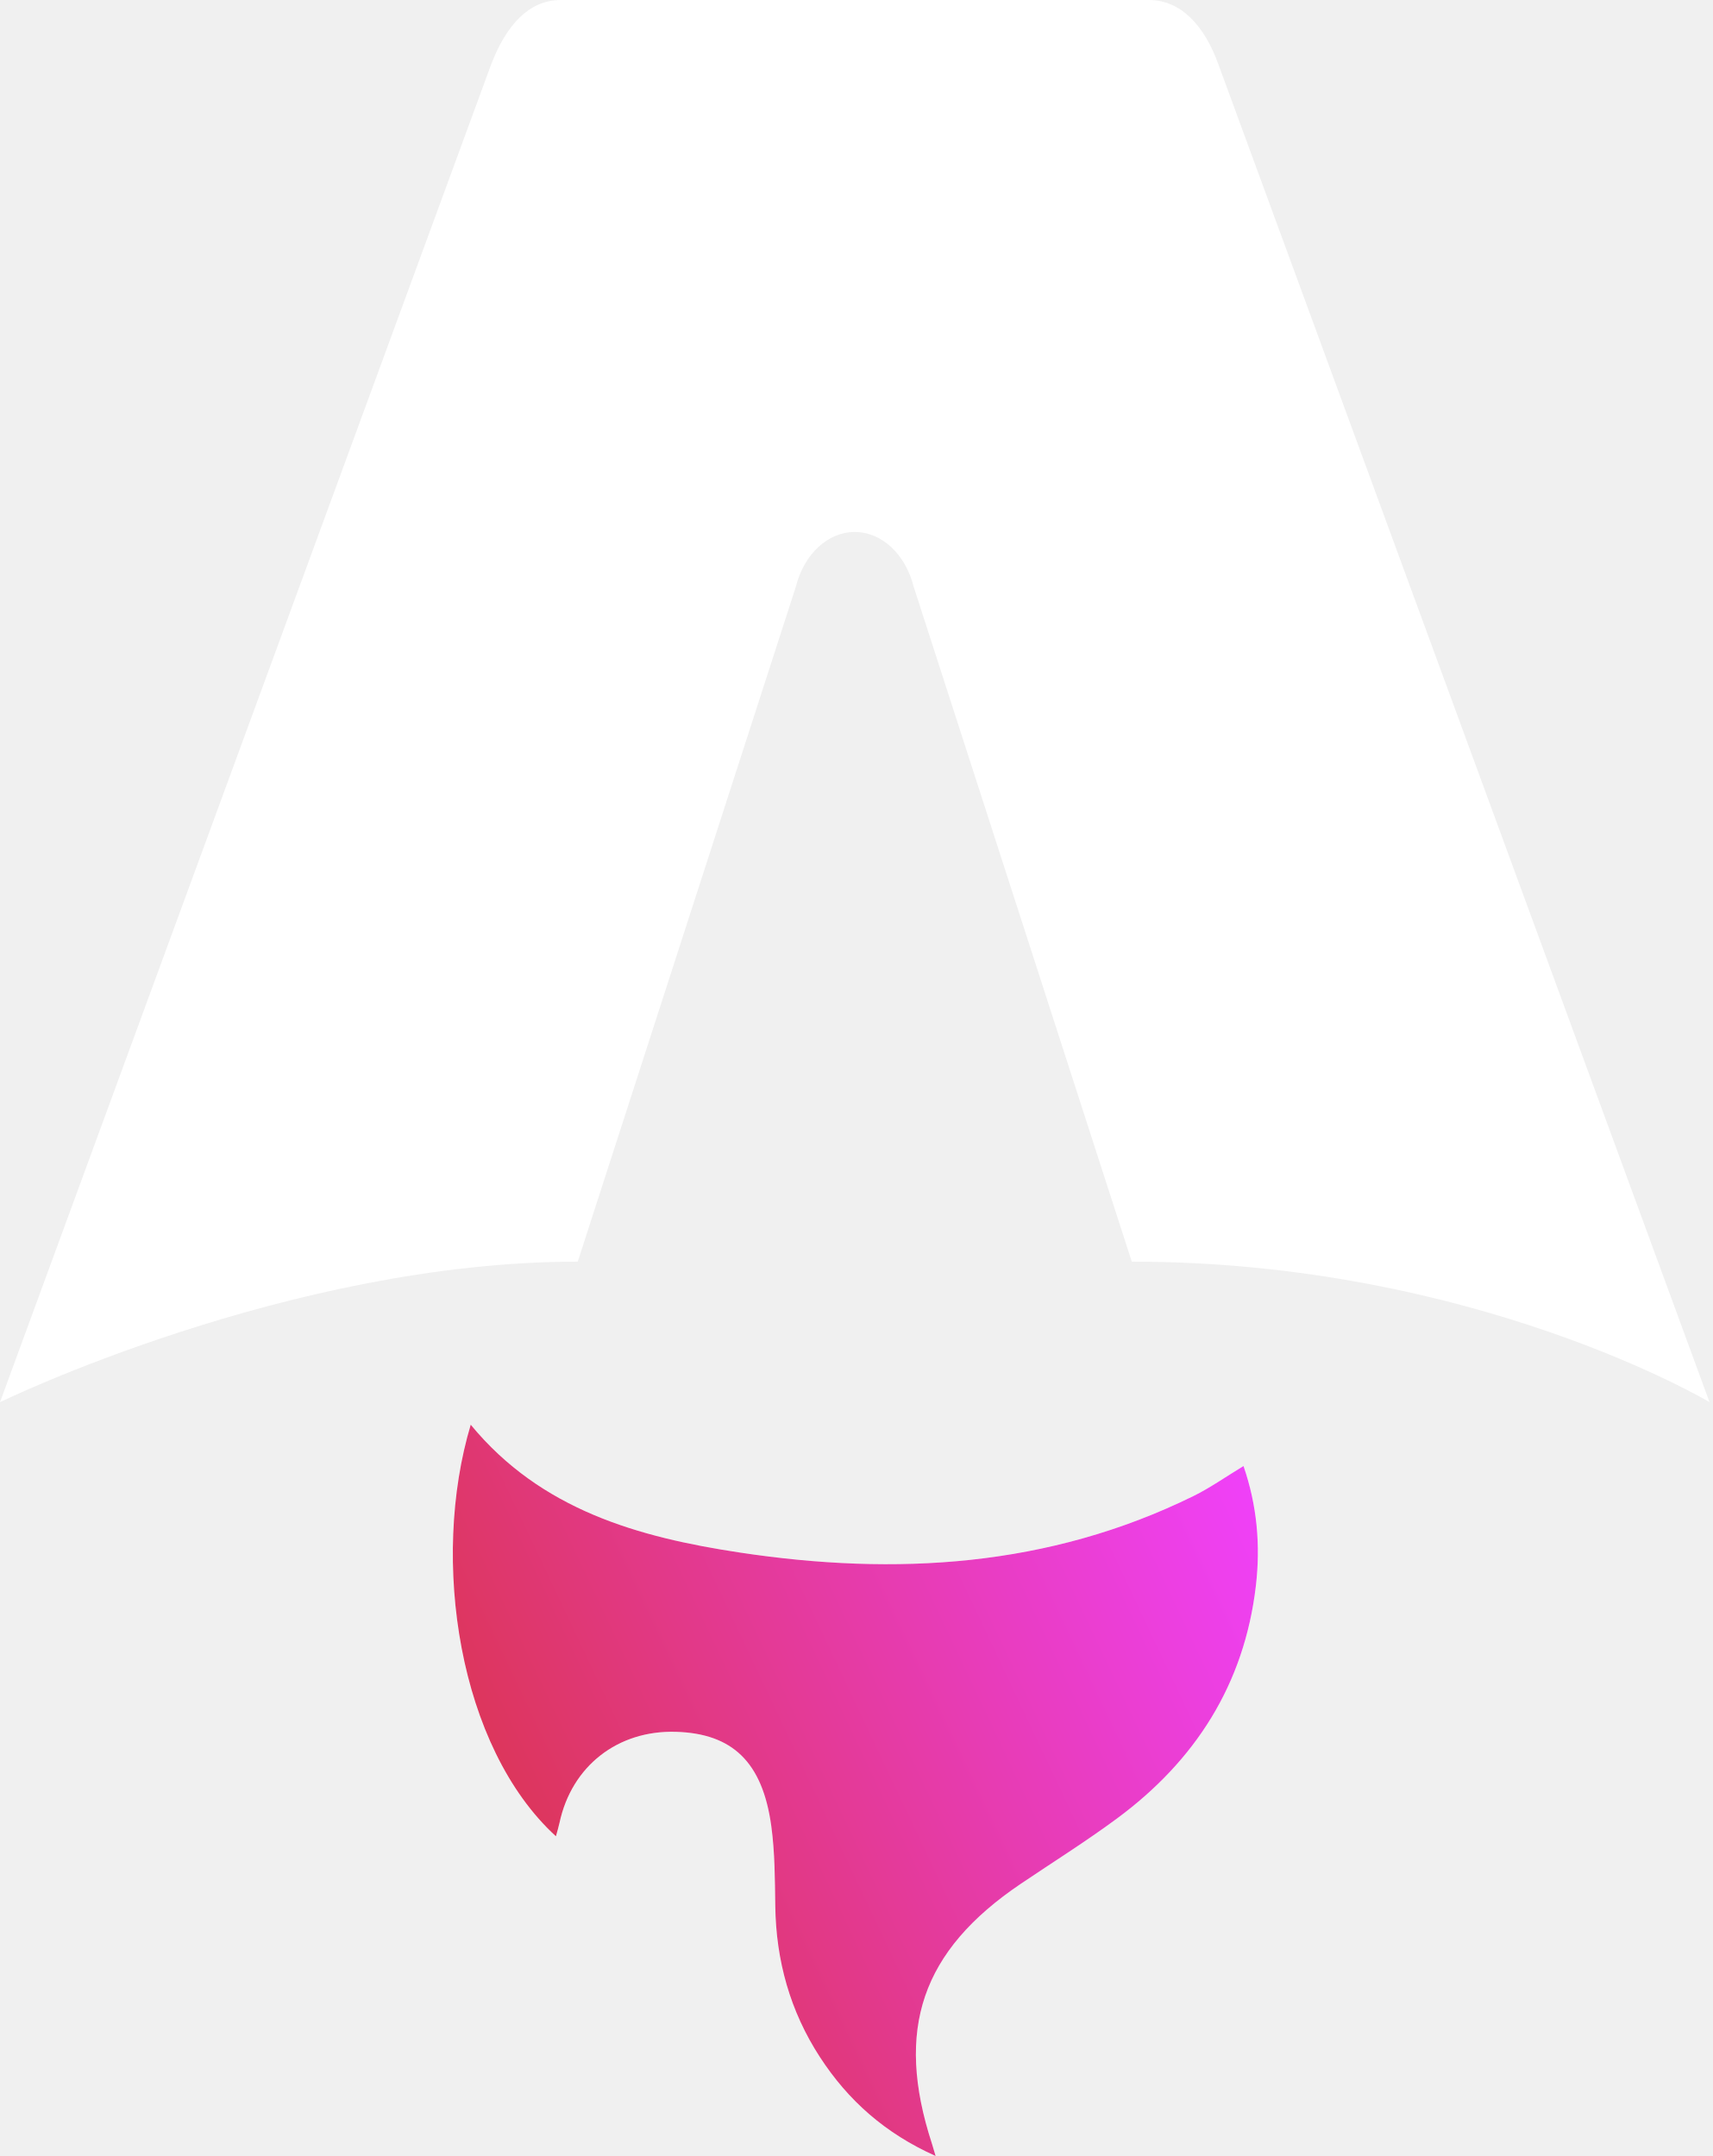
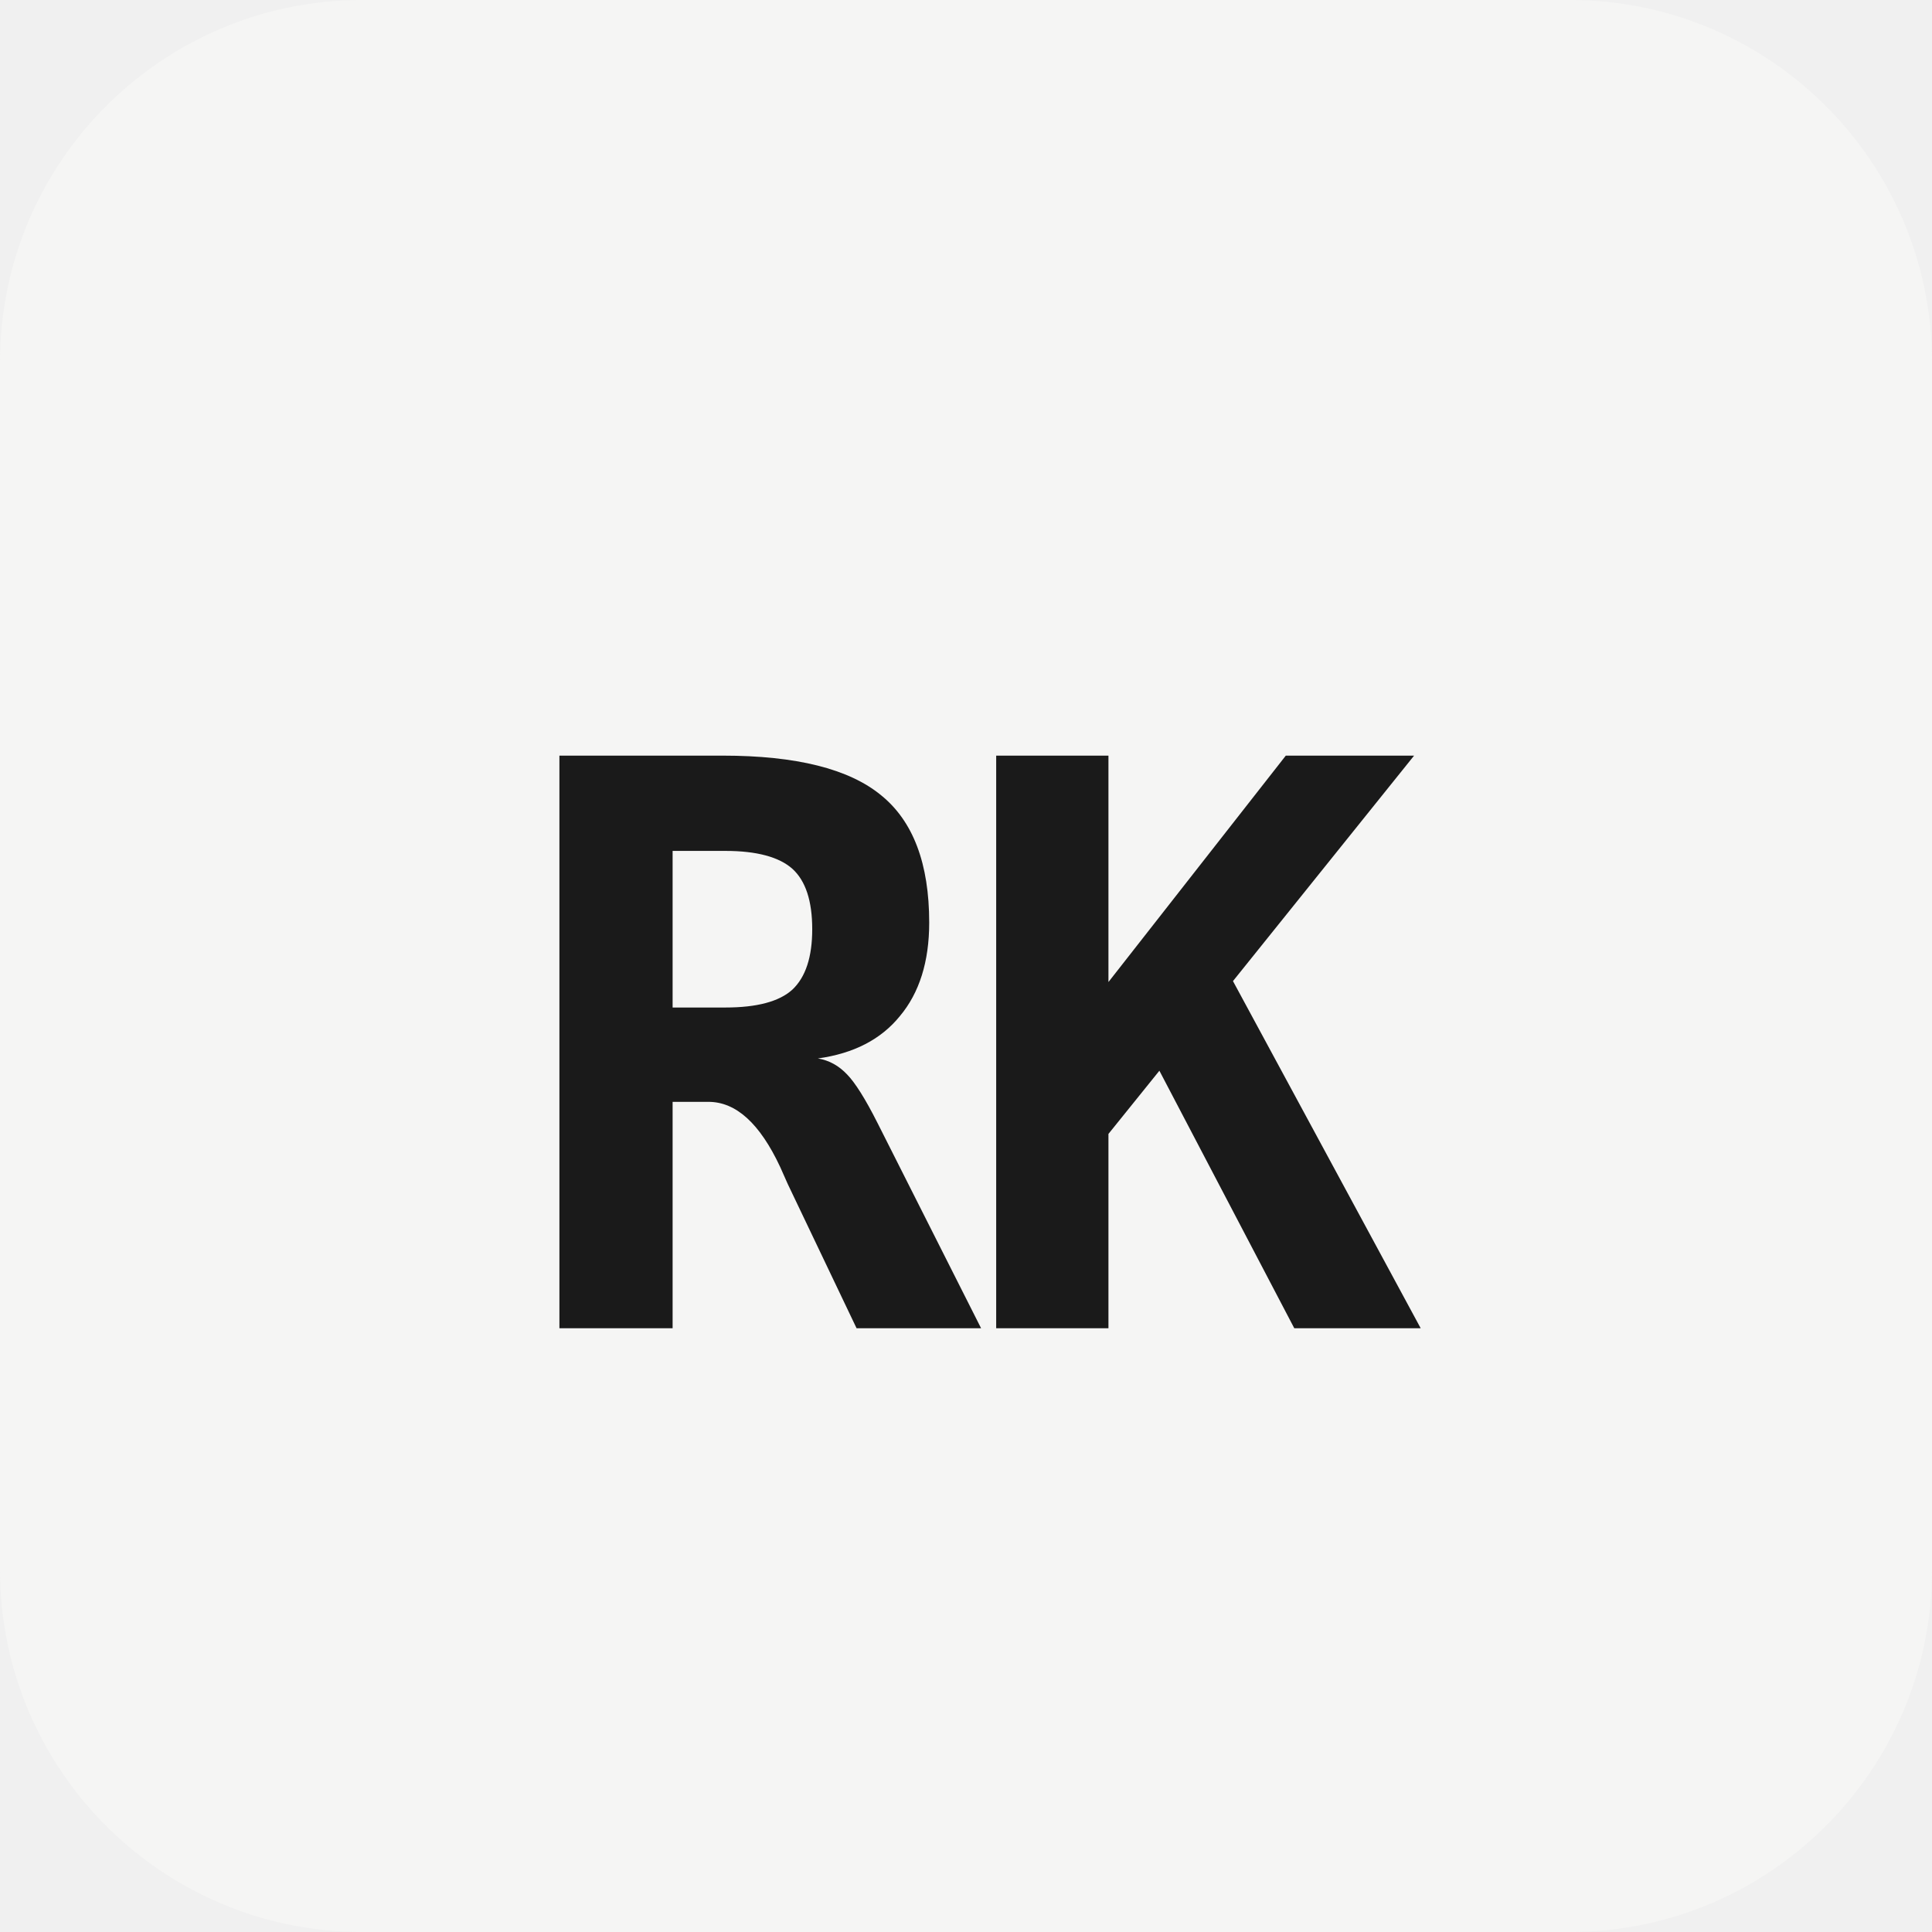
- <svg xmlns="http://www.w3.org/2000/svg" width="85" height="107" viewBox="0 0 85 107" fill="none">
-   <path fill="white" d="M27.589 91.136C22.756 86.718 21.344 77.433 23.358 70.707C26.85 74.948 31.689 76.291 36.7 77.05C44.438 78.22 52.036 77.782 59.223 74.246C60.045 73.841 60.805 73.303 61.704 72.757C62.378 74.714 62.553 76.689 62.318 78.7C61.745 83.596 59.309 87.378 55.433 90.245C53.883 91.392 52.244 92.417 50.643 93.498C45.726 96.821 44.396 100.718 46.243 106.386C46.287 106.525 46.327 106.663 46.426 107C43.916 105.876 42.082 104.24 40.684 102.089C39.209 99.819 38.507 97.308 38.47 94.591C38.451 93.269 38.451 91.934 38.273 90.631C37.839 87.453 36.347 86.03 33.536 85.948C30.652 85.864 28.37 87.647 27.765 90.455C27.719 90.671 27.652 90.884 27.585 91.134L27.589 91.136Z" />
-   <path fill="url(#paint0_linear_1_59)" d="M27.589 91.136C22.756 86.718 21.344 77.433 23.358 70.707C26.85 74.948 31.689 76.291 36.7 77.05C44.438 78.22 52.036 77.782 59.223 74.246C60.045 73.841 60.805 73.303 61.704 72.757C62.378 74.714 62.553 76.689 62.318 78.7C61.745 83.596 59.309 87.378 55.433 90.245C53.883 91.392 52.244 92.417 50.643 93.498C45.726 96.821 44.396 100.718 46.243 106.386C46.287 106.525 46.327 106.663 46.426 107C43.916 105.876 42.082 104.24 40.684 102.089C39.209 99.819 38.507 97.308 38.47 94.591C38.451 93.269 38.451 91.934 38.273 90.631C37.839 87.453 36.347 86.03 33.536 85.948C30.652 85.864 28.37 87.647 27.765 90.455C27.719 90.671 27.652 90.884 27.585 91.134L27.589 91.136Z" />
-   <path fill="white" d="M0 69.587C0 69.587 14.314 62.614 28.668 62.614L39.49 29.12C39.895 27.501 41.078 26.4 42.414 26.4C43.749 26.4 44.932 27.501 45.338 29.12L56.16 62.614C73.16 62.614 84.828 69.587 84.828 69.587C84.828 69.587 60.514 3.352 60.467 3.219C59.769 1.261 58.591 0 57.003 0H27.827C26.239 0 25.109 1.261 24.363 3.219C24.311 3.35 0 69.587 0 69.587Z" />
-   <defs>
-     <linearGradient id="paint0_linear_1_59" x1="22.47" y1="107" x2="69.145" y2="84.947" gradientUnits="userSpaceOnUse">
-       <stop stop-color="#D83333" />
-       <stop offset="1" stop-color="#F041FF" />
-     </linearGradient>
-   </defs>
+ <svg xmlns="http://www.w3.org/2000/svg" width="32" height="32" viewBox="0 0 32 32" fill="none">
+   <rect width="32" height="32" rx="6" fill="#f5f5f4" />
+   <text x="16" y="22" text-anchor="middle" font-family="ui-monospace, monospace" font-size="13" font-weight="700" fill="#1a1a1a" letter-spacing="-0.5">RK</text>
</svg>
